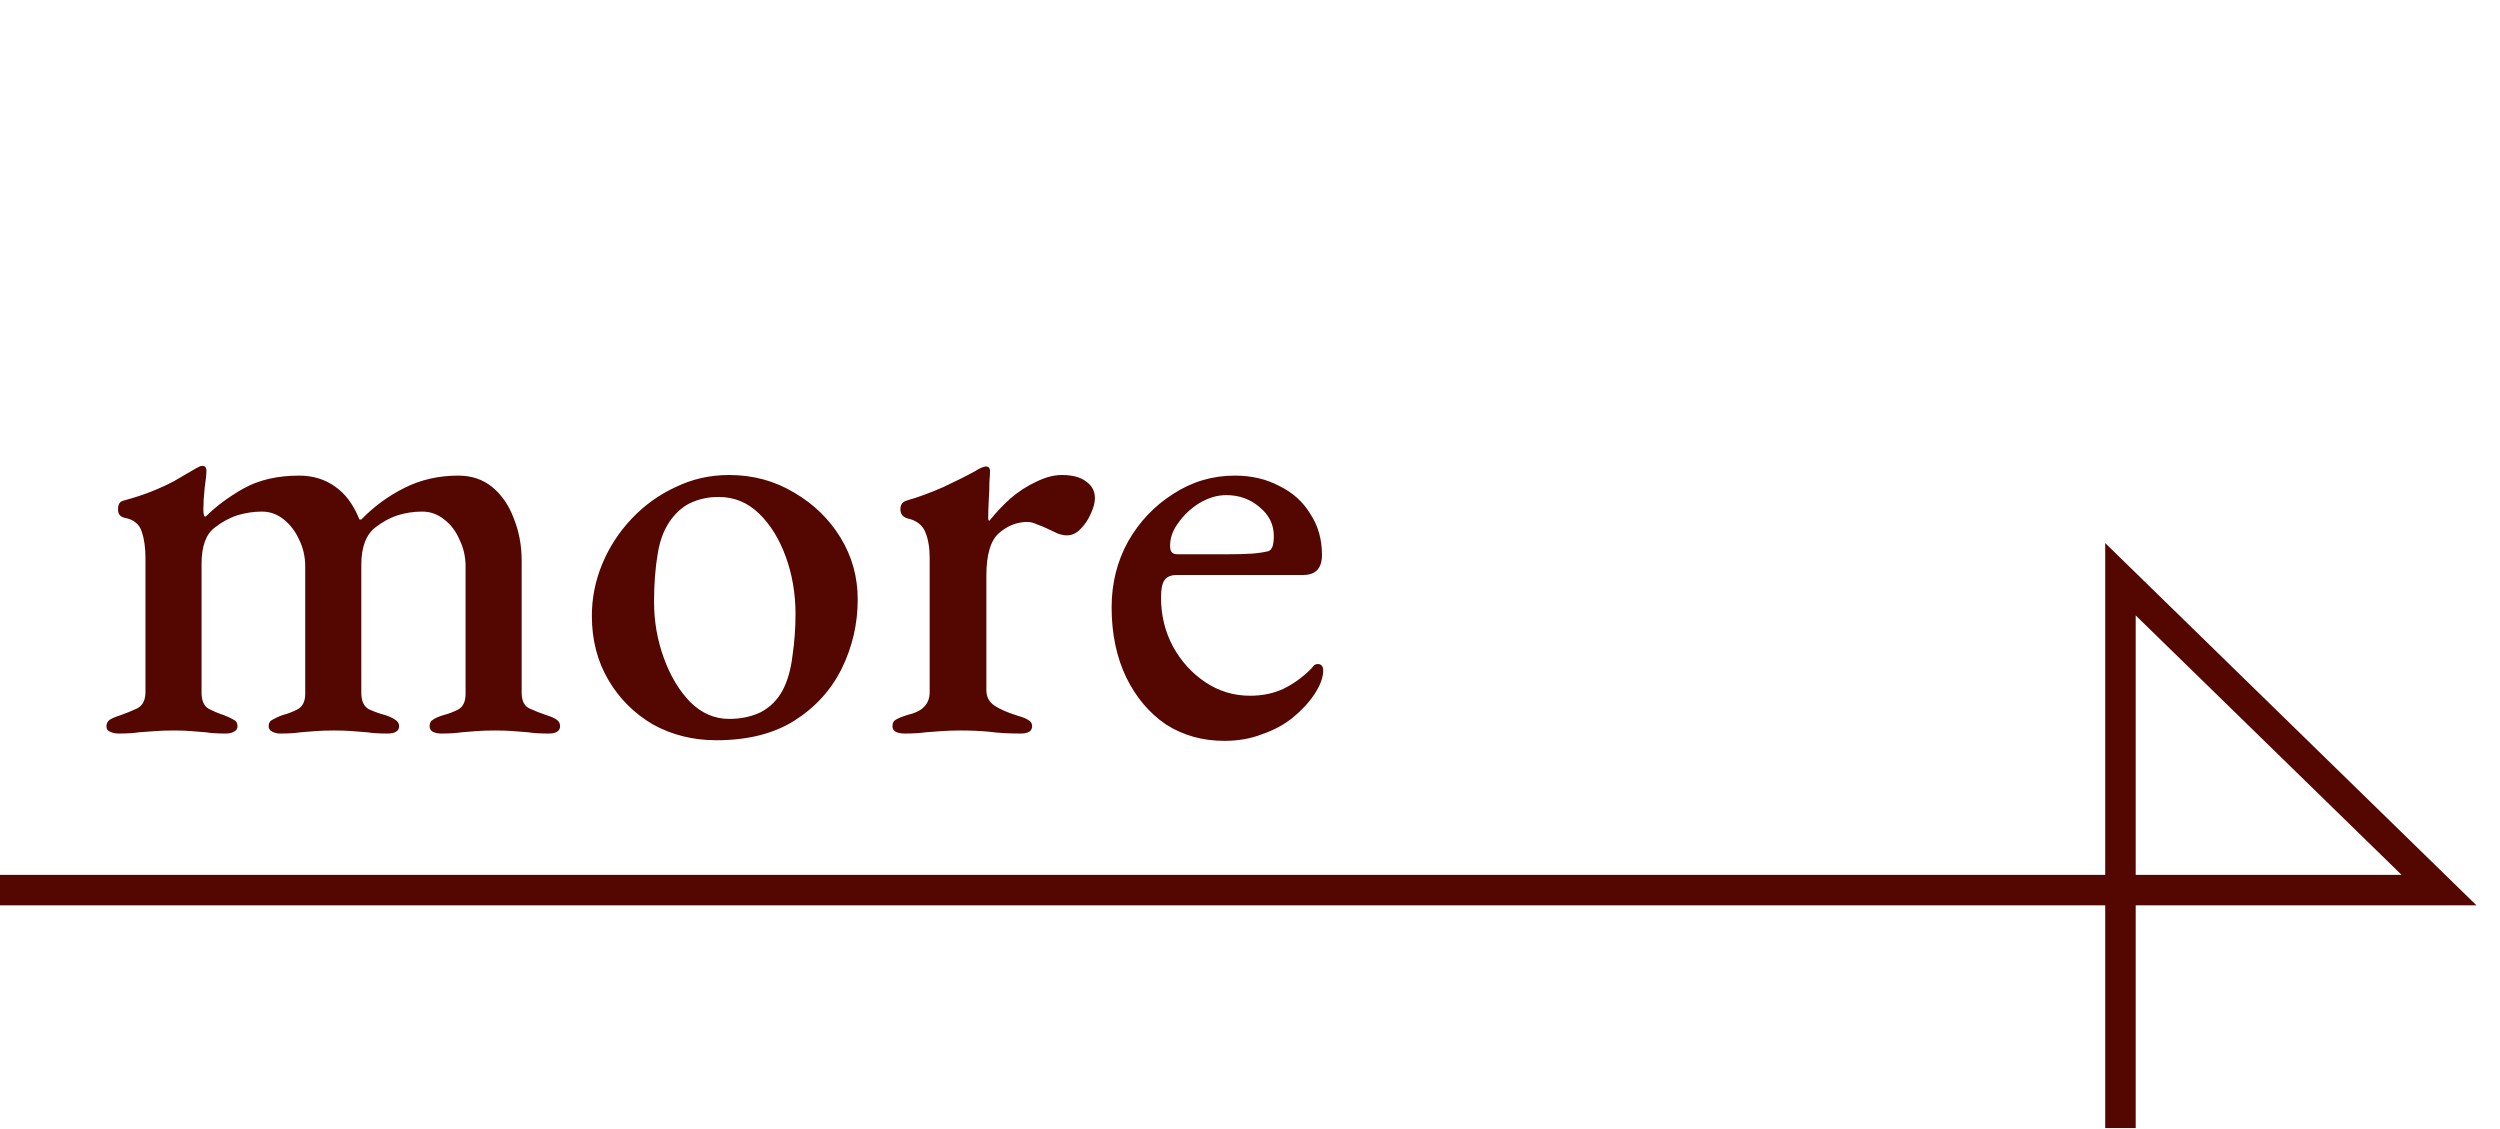
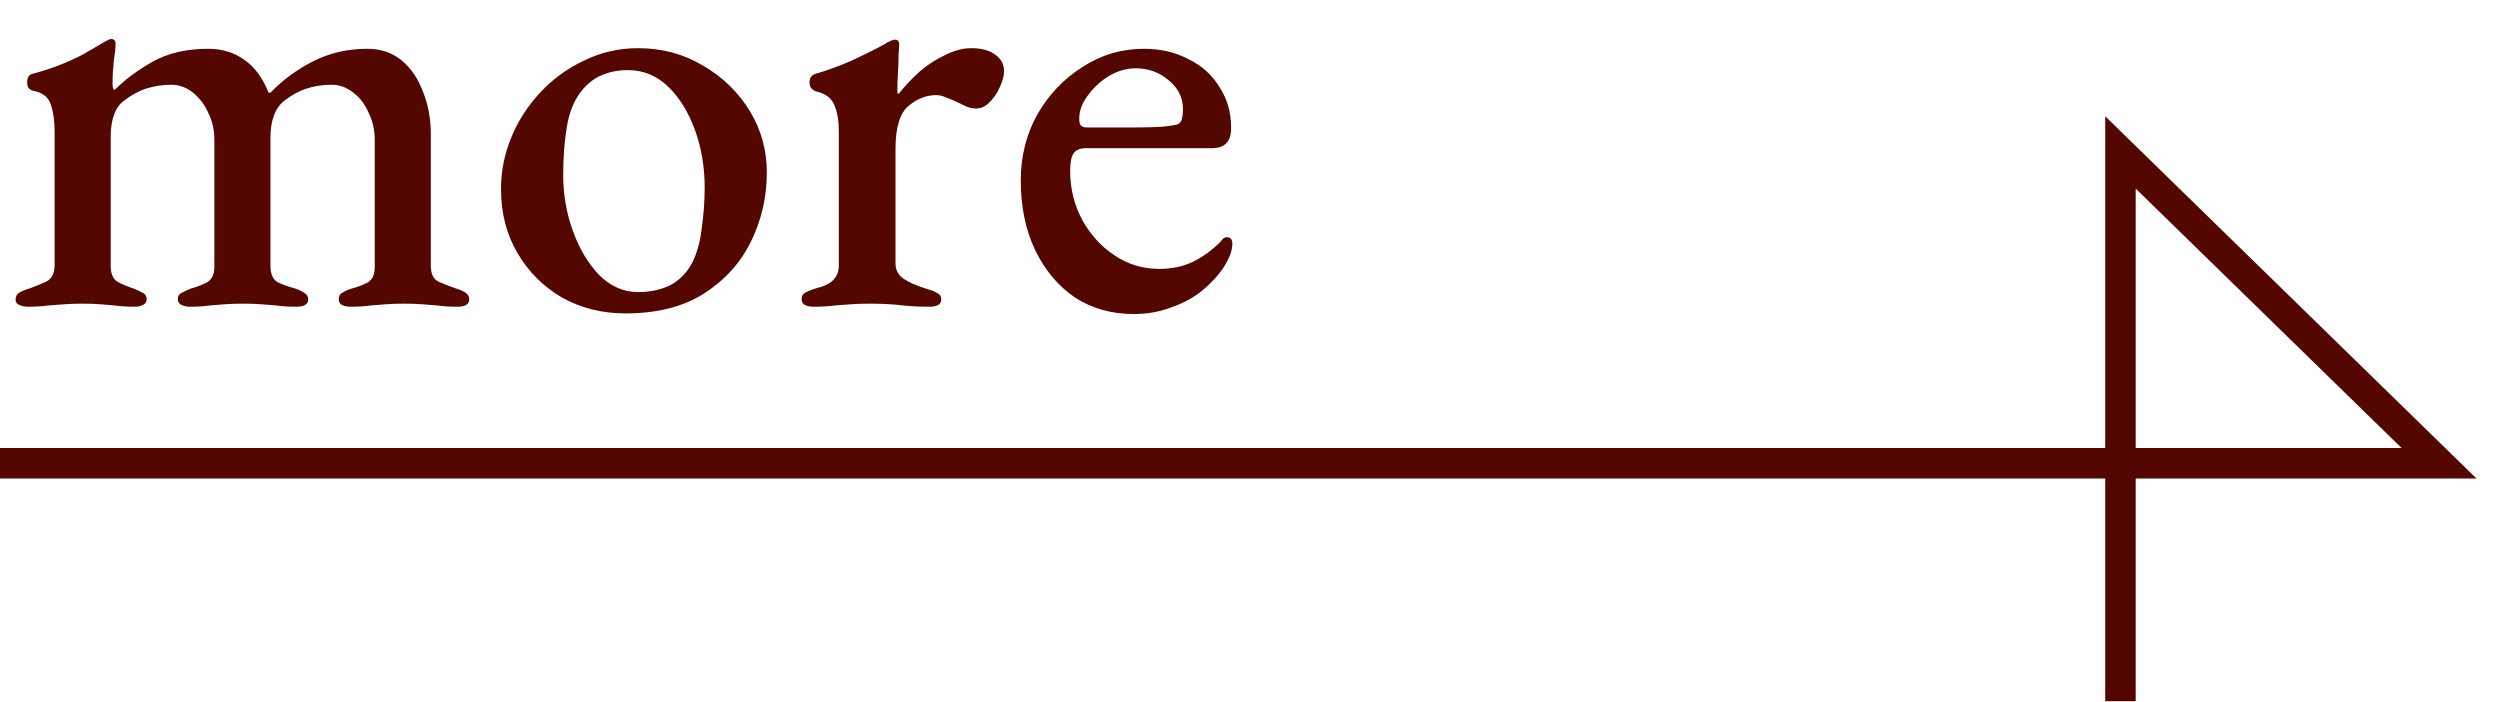
- <svg xmlns="http://www.w3.org/2000/svg" width="82" height="37" viewBox="0 0 82 37" fill="none">
-   <path d="M3.891 24.06C3.784 24.06 3.691 24.04 3.611 24C3.531 23.973 3.491 23.913 3.491 23.82C3.491 23.727 3.531 23.653 3.611 23.6C3.704 23.547 3.817 23.5 3.951 23.46C4.137 23.393 4.317 23.32 4.491 23.24C4.677 23.147 4.771 22.967 4.771 22.7V18.3C4.771 17.967 4.731 17.68 4.651 17.44C4.571 17.187 4.377 17.033 4.071 16.98C4.017 16.967 3.971 16.94 3.931 16.9C3.891 16.86 3.871 16.793 3.871 16.7C3.871 16.54 3.931 16.447 4.051 16.42C4.397 16.327 4.704 16.227 4.971 16.12C5.237 16.013 5.484 15.9 5.711 15.78C5.937 15.647 6.177 15.507 6.431 15.36C6.457 15.347 6.484 15.333 6.511 15.32C6.551 15.293 6.591 15.28 6.631 15.28C6.724 15.28 6.771 15.333 6.771 15.44C6.771 15.547 6.751 15.74 6.711 16.02C6.684 16.287 6.671 16.513 6.671 16.7C6.671 16.833 6.684 16.913 6.711 16.94H6.751C7.084 16.607 7.497 16.3 7.991 16.02C8.497 15.74 9.104 15.6 9.811 15.6C10.264 15.6 10.657 15.72 10.991 15.96C11.324 16.187 11.591 16.547 11.791 17.04H11.851C12.264 16.613 12.737 16.267 13.271 16C13.804 15.733 14.391 15.6 15.031 15.6C15.471 15.6 15.844 15.727 16.151 15.98C16.457 16.233 16.691 16.573 16.851 17C17.024 17.427 17.111 17.893 17.111 18.4V22.72C17.111 22.987 17.197 23.16 17.371 23.24C17.544 23.32 17.731 23.393 17.931 23.46C18.064 23.5 18.171 23.547 18.251 23.6C18.331 23.653 18.371 23.727 18.371 23.82C18.371 23.9 18.337 23.96 18.271 24C18.217 24.04 18.124 24.06 17.991 24.06C17.724 24.06 17.504 24.047 17.331 24.02C17.157 24.007 16.991 23.993 16.831 23.98C16.671 23.967 16.471 23.96 16.231 23.96C16.004 23.96 15.804 23.967 15.631 23.98C15.471 23.993 15.304 24.007 15.131 24.02C14.957 24.047 14.737 24.06 14.471 24.06C14.364 24.06 14.271 24.04 14.191 24C14.124 23.96 14.091 23.9 14.091 23.82C14.091 23.713 14.131 23.64 14.211 23.6C14.291 23.547 14.397 23.5 14.531 23.46C14.731 23.407 14.904 23.34 15.051 23.26C15.197 23.167 15.271 23 15.271 22.76V18.58C15.271 18.26 15.204 17.967 15.071 17.7C14.951 17.42 14.784 17.2 14.571 17.04C14.357 16.867 14.117 16.78 13.851 16.78C13.571 16.78 13.304 16.82 13.051 16.9C12.797 16.98 12.551 17.113 12.311 17.3C12.004 17.54 11.851 17.947 11.851 18.52V22.72C11.851 22.987 11.931 23.167 12.091 23.26C12.264 23.34 12.451 23.407 12.651 23.46C12.771 23.5 12.871 23.547 12.951 23.6C13.044 23.653 13.091 23.727 13.091 23.82C13.091 23.9 13.057 23.96 12.991 24C12.924 24.04 12.831 24.06 12.711 24.06C12.444 24.06 12.224 24.047 12.051 24.02C11.877 24.007 11.711 23.993 11.551 23.98C11.391 23.967 11.191 23.96 10.951 23.96C10.724 23.96 10.524 23.967 10.351 23.98C10.191 23.993 10.024 24.007 9.851 24.02C9.677 24.047 9.457 24.06 9.191 24.06C9.097 24.06 9.011 24.04 8.931 24C8.851 23.96 8.811 23.9 8.811 23.82C8.811 23.713 8.857 23.64 8.951 23.6C9.044 23.547 9.144 23.5 9.251 23.46C9.451 23.407 9.624 23.34 9.771 23.26C9.931 23.167 10.011 23 10.011 22.76V18.58C10.011 18.26 9.944 17.967 9.811 17.7C9.691 17.433 9.524 17.213 9.311 17.04C9.097 16.867 8.857 16.78 8.591 16.78C8.324 16.78 8.057 16.82 7.791 16.9C7.537 16.98 7.291 17.113 7.051 17.3C6.757 17.513 6.611 17.913 6.611 18.5V22.72C6.611 22.973 6.684 23.147 6.831 23.24C6.977 23.32 7.151 23.393 7.351 23.46C7.457 23.5 7.557 23.547 7.651 23.6C7.744 23.64 7.791 23.713 7.791 23.82C7.791 23.9 7.751 23.96 7.671 24C7.604 24.04 7.517 24.06 7.411 24.06C7.144 24.06 6.924 24.047 6.751 24.02C6.577 24.007 6.417 23.993 6.271 23.98C6.124 23.967 5.931 23.96 5.691 23.96C5.464 23.96 5.264 23.967 5.091 23.98C4.917 23.993 4.737 24.007 4.551 24.02C4.377 24.047 4.157 24.06 3.891 24.06ZM23.492 24.28C22.733 24.28 22.039 24.107 21.413 23.76C20.799 23.4 20.312 22.913 19.953 22.3C19.593 21.687 19.413 20.987 19.413 20.2C19.413 19.613 19.526 19.047 19.753 18.5C19.979 17.953 20.299 17.46 20.712 17.02C21.126 16.58 21.606 16.233 22.152 15.98C22.699 15.713 23.286 15.58 23.913 15.58C24.699 15.58 25.413 15.773 26.052 16.16C26.692 16.533 27.199 17.027 27.573 17.64C27.946 18.253 28.133 18.927 28.133 19.66C28.133 20.46 27.959 21.213 27.613 21.92C27.266 22.627 26.746 23.2 26.052 23.64C25.372 24.067 24.519 24.28 23.492 24.28ZM23.913 23.58C24.299 23.58 24.646 23.507 24.953 23.36C25.259 23.2 25.499 22.96 25.672 22.64C25.832 22.333 25.939 21.96 25.992 21.52C26.059 21.067 26.093 20.607 26.093 20.14C26.093 19.473 25.986 18.847 25.773 18.26C25.559 17.673 25.266 17.2 24.892 16.84C24.519 16.48 24.079 16.3 23.573 16.3C23.266 16.3 22.986 16.353 22.733 16.46C22.492 16.553 22.273 16.72 22.073 16.96C21.819 17.267 21.652 17.667 21.573 18.16C21.492 18.64 21.453 19.167 21.453 19.74C21.453 20.38 21.559 20.993 21.773 21.58C21.986 22.167 22.273 22.647 22.633 23.02C23.006 23.393 23.433 23.58 23.913 23.58ZM29.673 24.06C29.553 24.06 29.453 24.04 29.373 24C29.307 23.96 29.273 23.9 29.273 23.82C29.273 23.713 29.313 23.64 29.393 23.6C29.487 23.547 29.6 23.5 29.733 23.46C30.013 23.393 30.207 23.3 30.313 23.18C30.433 23.06 30.493 22.9 30.493 22.7V18.3C30.493 17.967 30.447 17.687 30.353 17.46C30.26 17.22 30.06 17.067 29.753 17C29.7 16.987 29.647 16.953 29.593 16.9C29.553 16.847 29.533 16.78 29.533 16.7C29.533 16.553 29.6 16.46 29.733 16.42C30.107 16.313 30.507 16.167 30.933 15.98C31.36 15.78 31.707 15.607 31.973 15.46C32.053 15.407 32.127 15.367 32.193 15.34C32.26 15.313 32.307 15.3 32.333 15.3C32.427 15.3 32.473 15.353 32.473 15.46C32.473 15.513 32.467 15.627 32.453 15.8C32.453 15.973 32.447 16.167 32.433 16.38C32.42 16.593 32.413 16.8 32.413 17C32.413 17.053 32.427 17.08 32.453 17.08C32.667 16.813 32.9 16.567 33.153 16.34C33.42 16.113 33.7 15.933 33.993 15.8C34.287 15.653 34.567 15.58 34.833 15.58C35.18 15.58 35.447 15.653 35.633 15.8C35.82 15.933 35.913 16.113 35.913 16.34C35.913 16.487 35.867 16.66 35.773 16.86C35.693 17.047 35.58 17.213 35.433 17.36C35.3 17.493 35.153 17.56 34.993 17.56C34.9 17.56 34.8 17.54 34.693 17.5C34.587 17.447 34.473 17.393 34.353 17.34C34.247 17.287 34.133 17.24 34.013 17.2C33.907 17.147 33.8 17.12 33.693 17.12C33.36 17.12 33.053 17.24 32.773 17.48C32.493 17.72 32.353 18.187 32.353 18.88V22.64C32.353 22.853 32.44 23.02 32.613 23.14C32.787 23.26 33.047 23.373 33.393 23.48C33.54 23.52 33.653 23.567 33.733 23.62C33.813 23.66 33.853 23.727 33.853 23.82C33.853 23.98 33.727 24.06 33.473 24.06C33.073 24.06 32.727 24.04 32.433 24C32.153 23.973 31.84 23.96 31.493 23.96C31.267 23.96 31.067 23.967 30.893 23.98C30.72 23.993 30.54 24.007 30.353 24.02C30.167 24.047 29.94 24.06 29.673 24.06ZM40.161 24.3C39.441 24.3 38.801 24.12 38.241 23.76C37.695 23.387 37.261 22.873 36.941 22.22C36.621 21.553 36.461 20.787 36.461 19.92C36.461 19.133 36.641 18.413 37.001 17.76C37.375 17.107 37.868 16.587 38.481 16.2C39.095 15.8 39.768 15.6 40.501 15.6C41.048 15.6 41.535 15.713 41.961 15.94C42.401 16.153 42.741 16.46 42.981 16.86C43.235 17.247 43.361 17.693 43.361 18.2C43.361 18.64 43.155 18.86 42.741 18.86H38.601C38.415 18.86 38.281 18.913 38.201 19.02C38.121 19.127 38.081 19.32 38.081 19.6C38.081 20.187 38.215 20.727 38.481 21.22C38.748 21.7 39.101 22.087 39.541 22.38C39.981 22.673 40.468 22.82 41.001 22.82C41.401 22.82 41.761 22.747 42.081 22.6C42.415 22.44 42.721 22.22 43.001 21.94C43.041 21.887 43.075 21.847 43.101 21.82C43.141 21.793 43.181 21.78 43.221 21.78C43.341 21.78 43.401 21.853 43.401 22C43.401 22.213 43.308 22.467 43.121 22.76C42.935 23.04 42.695 23.3 42.401 23.54C42.121 23.767 41.788 23.947 41.401 24.08C41.028 24.227 40.615 24.3 40.161 24.3ZM38.621 18.18H40.221C40.568 18.18 40.841 18.173 41.041 18.16C41.241 18.147 41.428 18.12 41.601 18.08C41.668 18.053 41.715 18 41.741 17.92C41.768 17.827 41.781 17.713 41.781 17.58C41.781 17.207 41.628 16.893 41.321 16.64C41.015 16.373 40.648 16.24 40.221 16.24C39.928 16.24 39.635 16.327 39.341 16.5C39.061 16.673 38.828 16.893 38.641 17.16C38.455 17.413 38.368 17.673 38.381 17.94C38.381 18.1 38.461 18.18 38.621 18.18Z" fill="#530700" />
-   <path d="M0 29.195H80L69.551 19V37" stroke="#530700" />
+ <svg xmlns="http://www.w3.org/2000/svg" width="82" height="23" viewBox="0 0 82 23" fill="none">
+   <path d="M0.911 10.06C0.804 10.06 0.711 10.04 0.631 10C0.551 9.973 0.511 9.913 0.511 9.82C0.511 9.727 0.551 9.653 0.631 9.6C0.724 9.547 0.837 9.5 0.971 9.46C1.157 9.393 1.337 9.32 1.511 9.24C1.697 9.147 1.791 8.967 1.791 8.7V4.3C1.791 3.967 1.751 3.68 1.671 3.44C1.591 3.187 1.397 3.033 1.091 2.98C1.037 2.967 0.991 2.94 0.951 2.9C0.911 2.86 0.891 2.793 0.891 2.7C0.891 2.54 0.951 2.447 1.071 2.42C1.417 2.327 1.724 2.227 1.991 2.12C2.257 2.013 2.504 1.9 2.731 1.78C2.957 1.647 3.197 1.507 3.451 1.36C3.477 1.347 3.504 1.333 3.531 1.32C3.571 1.293 3.611 1.28 3.651 1.28C3.744 1.28 3.791 1.333 3.791 1.44C3.791 1.547 3.771 1.74 3.731 2.02C3.704 2.287 3.691 2.513 3.691 2.7C3.691 2.833 3.704 2.913 3.731 2.94H3.771C4.104 2.607 4.517 2.3 5.011 2.02C5.517 1.74 6.124 1.6 6.831 1.6C7.284 1.6 7.677 1.72 8.011 1.96C8.344 2.187 8.611 2.547 8.811 3.04H8.871C9.284 2.613 9.757 2.267 10.291 2C10.824 1.733 11.411 1.6 12.051 1.6C12.491 1.6 12.864 1.727 13.171 1.98C13.477 2.233 13.711 2.573 13.871 3C14.044 3.427 14.131 3.893 14.131 4.4V8.72C14.131 8.987 14.217 9.16 14.391 9.24C14.564 9.32 14.751 9.393 14.951 9.46C15.084 9.5 15.191 9.547 15.271 9.6C15.351 9.653 15.391 9.727 15.391 9.82C15.391 9.9 15.357 9.96 15.291 10C15.237 10.04 15.144 10.06 15.011 10.06C14.744 10.06 14.524 10.047 14.351 10.02C14.177 10.007 14.011 9.993 13.851 9.98C13.691 9.967 13.491 9.96 13.251 9.96C13.024 9.96 12.824 9.967 12.651 9.98C12.491 9.993 12.324 10.007 12.151 10.02C11.977 10.047 11.757 10.06 11.491 10.06C11.384 10.06 11.291 10.04 11.211 10C11.144 9.96 11.111 9.9 11.111 9.82C11.111 9.713 11.151 9.64 11.231 9.6C11.311 9.547 11.417 9.5 11.551 9.46C11.751 9.407 11.924 9.34 12.071 9.26C12.217 9.167 12.291 9 12.291 8.76V4.58C12.291 4.26 12.224 3.967 12.091 3.7C11.971 3.42 11.804 3.2 11.591 3.04C11.377 2.867 11.137 2.78 10.871 2.78C10.591 2.78 10.324 2.82 10.071 2.9C9.817 2.98 9.571 3.113 9.331 3.3C9.024 3.54 8.871 3.947 8.871 4.52V8.72C8.871 8.987 8.951 9.167 9.111 9.26C9.284 9.34 9.471 9.407 9.671 9.46C9.791 9.5 9.891 9.547 9.971 9.6C10.064 9.653 10.111 9.727 10.111 9.82C10.111 9.9 10.077 9.96 10.011 10C9.944 10.04 9.851 10.06 9.731 10.06C9.464 10.06 9.244 10.047 9.071 10.02C8.897 10.007 8.731 9.993 8.571 9.98C8.411 9.967 8.211 9.96 7.971 9.96C7.744 9.96 7.544 9.967 7.371 9.98C7.211 9.993 7.044 10.007 6.871 10.02C6.697 10.047 6.477 10.06 6.211 10.06C6.117 10.06 6.031 10.04 5.951 10C5.871 9.96 5.831 9.9 5.831 9.82C5.831 9.713 5.877 9.64 5.971 9.6C6.064 9.547 6.164 9.5 6.271 9.46C6.471 9.407 6.644 9.34 6.791 9.26C6.951 9.167 7.031 9 7.031 8.76V4.58C7.031 4.26 6.964 3.967 6.831 3.7C6.711 3.433 6.544 3.213 6.331 3.04C6.117 2.867 5.877 2.78 5.611 2.78C5.344 2.78 5.077 2.82 4.811 2.9C4.557 2.98 4.311 3.113 4.071 3.3C3.777 3.513 3.631 3.913 3.631 4.5V8.72C3.631 8.973 3.704 9.147 3.851 9.24C3.997 9.32 4.171 9.393 4.371 9.46C4.477 9.5 4.577 9.547 4.671 9.6C4.764 9.64 4.811 9.713 4.811 9.82C4.811 9.9 4.771 9.96 4.691 10C4.624 10.04 4.537 10.06 4.431 10.06C4.164 10.06 3.944 10.047 3.771 10.02C3.597 10.007 3.437 9.993 3.291 9.98C3.144 9.967 2.951 9.96 2.711 9.96C2.484 9.96 2.284 9.967 2.111 9.98C1.937 9.993 1.757 10.007 1.571 10.02C1.397 10.047 1.177 10.06 0.911 10.06ZM20.512 10.28C19.753 10.28 19.059 10.107 18.433 9.76C17.819 9.4 17.332 8.913 16.973 8.3C16.613 7.687 16.433 6.987 16.433 6.2C16.433 5.613 16.546 5.047 16.773 4.5C16.999 3.953 17.319 3.46 17.733 3.02C18.146 2.58 18.626 2.233 19.172 1.98C19.719 1.713 20.306 1.58 20.933 1.58C21.719 1.58 22.433 1.773 23.073 2.16C23.712 2.533 24.219 3.027 24.593 3.64C24.966 4.253 25.152 4.927 25.152 5.66C25.152 6.46 24.979 7.213 24.633 7.92C24.286 8.627 23.766 9.2 23.073 9.64C22.392 10.067 21.539 10.28 20.512 10.28ZM20.933 9.58C21.319 9.58 21.666 9.507 21.973 9.36C22.279 9.2 22.519 8.96 22.692 8.64C22.852 8.333 22.959 7.96 23.012 7.52C23.079 7.067 23.113 6.607 23.113 6.14C23.113 5.473 23.006 4.847 22.793 4.26C22.579 3.673 22.286 3.2 21.913 2.84C21.539 2.48 21.099 2.3 20.593 2.3C20.286 2.3 20.006 2.353 19.753 2.46C19.512 2.553 19.293 2.72 19.093 2.96C18.839 3.267 18.672 3.667 18.593 4.16C18.512 4.64 18.473 5.167 18.473 5.74C18.473 6.38 18.579 6.993 18.793 7.58C19.006 8.167 19.293 8.647 19.652 9.02C20.026 9.393 20.453 9.58 20.933 9.58ZM26.693 10.06C26.573 10.06 26.473 10.04 26.393 10C26.327 9.96 26.293 9.9 26.293 9.82C26.293 9.713 26.333 9.64 26.413 9.6C26.507 9.547 26.62 9.5 26.753 9.46C27.033 9.393 27.227 9.3 27.333 9.18C27.453 9.06 27.513 8.9 27.513 8.7V4.3C27.513 3.967 27.467 3.687 27.373 3.46C27.28 3.22 27.08 3.067 26.773 3C26.72 2.987 26.667 2.953 26.613 2.9C26.573 2.847 26.553 2.78 26.553 2.7C26.553 2.553 26.62 2.46 26.753 2.42C27.127 2.313 27.527 2.167 27.953 1.98C28.38 1.78 28.727 1.607 28.993 1.46C29.073 1.407 29.147 1.367 29.213 1.34C29.28 1.313 29.327 1.3 29.353 1.3C29.447 1.3 29.493 1.353 29.493 1.46C29.493 1.513 29.487 1.627 29.473 1.8C29.473 1.973 29.467 2.167 29.453 2.38C29.44 2.593 29.433 2.8 29.433 3C29.433 3.053 29.447 3.08 29.473 3.08C29.687 2.813 29.92 2.567 30.173 2.34C30.44 2.113 30.72 1.933 31.013 1.8C31.307 1.653 31.587 1.58 31.853 1.58C32.2 1.58 32.467 1.653 32.653 1.8C32.84 1.933 32.933 2.113 32.933 2.34C32.933 2.487 32.887 2.66 32.793 2.86C32.713 3.047 32.6 3.213 32.453 3.36C32.32 3.493 32.173 3.56 32.013 3.56C31.92 3.56 31.82 3.54 31.713 3.5C31.607 3.447 31.493 3.393 31.373 3.34C31.267 3.287 31.153 3.24 31.033 3.2C30.927 3.147 30.82 3.12 30.713 3.12C30.38 3.12 30.073 3.24 29.793 3.48C29.513 3.72 29.373 4.187 29.373 4.88V8.64C29.373 8.853 29.46 9.02 29.633 9.14C29.807 9.26 30.067 9.373 30.413 9.48C30.56 9.52 30.673 9.567 30.753 9.62C30.833 9.66 30.873 9.727 30.873 9.82C30.873 9.98 30.747 10.06 30.493 10.06C30.093 10.06 29.747 10.04 29.453 10C29.173 9.973 28.86 9.96 28.513 9.96C28.287 9.96 28.087 9.967 27.913 9.98C27.74 9.993 27.56 10.007 27.373 10.02C27.187 10.047 26.96 10.06 26.693 10.06ZM37.181 10.3C36.461 10.3 35.821 10.12 35.261 9.76C34.715 9.387 34.281 8.873 33.961 8.22C33.641 7.553 33.481 6.787 33.481 5.92C33.481 5.133 33.661 4.413 34.021 3.76C34.395 3.107 34.888 2.587 35.501 2.2C36.115 1.8 36.788 1.6 37.521 1.6C38.068 1.6 38.555 1.713 38.981 1.94C39.421 2.153 39.761 2.46 40.001 2.86C40.255 3.247 40.381 3.693 40.381 4.2C40.381 4.64 40.175 4.86 39.761 4.86H35.621C35.435 4.86 35.301 4.913 35.221 5.02C35.141 5.127 35.101 5.32 35.101 5.6C35.101 6.187 35.235 6.727 35.501 7.22C35.768 7.7 36.121 8.087 36.561 8.38C37.001 8.673 37.488 8.82 38.021 8.82C38.421 8.82 38.781 8.747 39.101 8.6C39.435 8.44 39.741 8.22 40.021 7.94C40.061 7.887 40.095 7.847 40.121 7.82C40.161 7.793 40.201 7.78 40.241 7.78C40.361 7.78 40.421 7.853 40.421 8C40.421 8.213 40.328 8.467 40.141 8.76C39.955 9.04 39.715 9.3 39.421 9.54C39.141 9.767 38.808 9.947 38.421 10.08C38.048 10.227 37.635 10.3 37.181 10.3ZM35.641 4.18H37.241C37.588 4.18 37.861 4.173 38.061 4.16C38.261 4.147 38.448 4.12 38.621 4.08C38.688 4.053 38.735 4 38.761 3.92C38.788 3.827 38.801 3.713 38.801 3.58C38.801 3.207 38.648 2.893 38.341 2.64C38.035 2.373 37.668 2.24 37.241 2.24C36.948 2.24 36.655 2.327 36.361 2.5C36.081 2.673 35.848 2.893 35.661 3.16C35.475 3.413 35.388 3.673 35.401 3.94C35.401 4.1 35.481 4.18 35.641 4.18Z" fill="#530700" />
+   <path d="M0 15.195H80L69.551 5V23" stroke="#530700" />
</svg>
